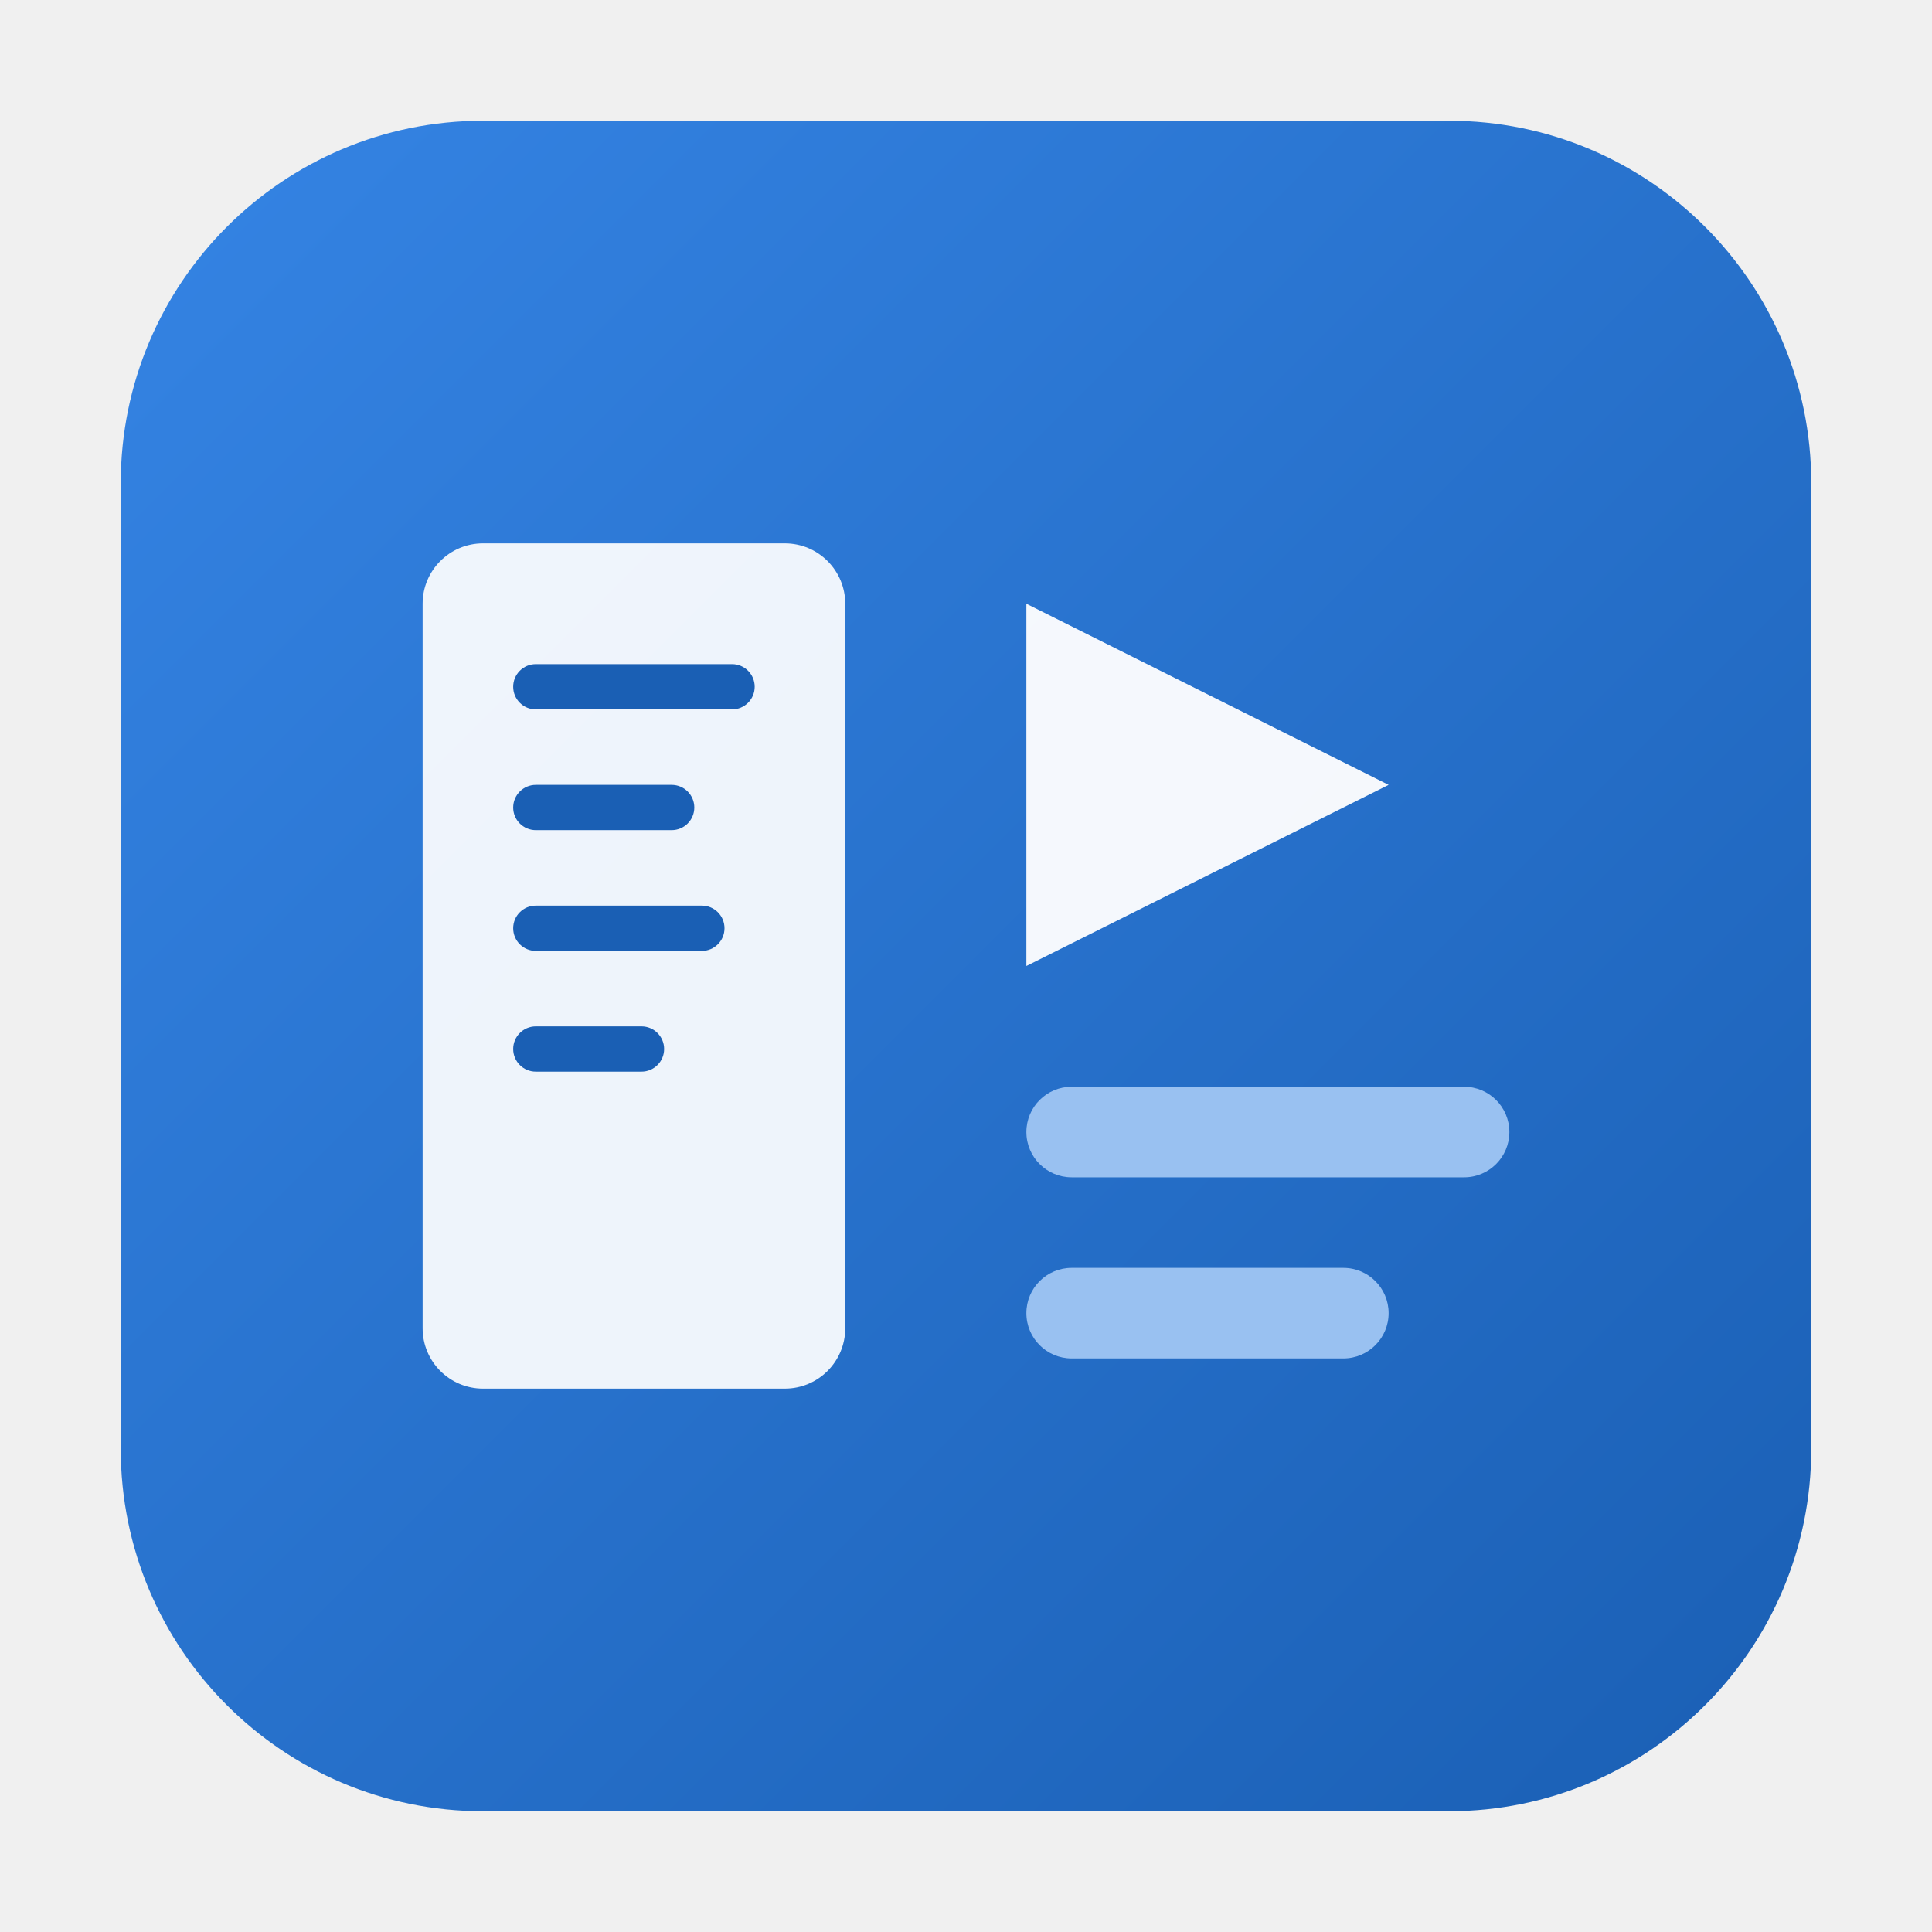
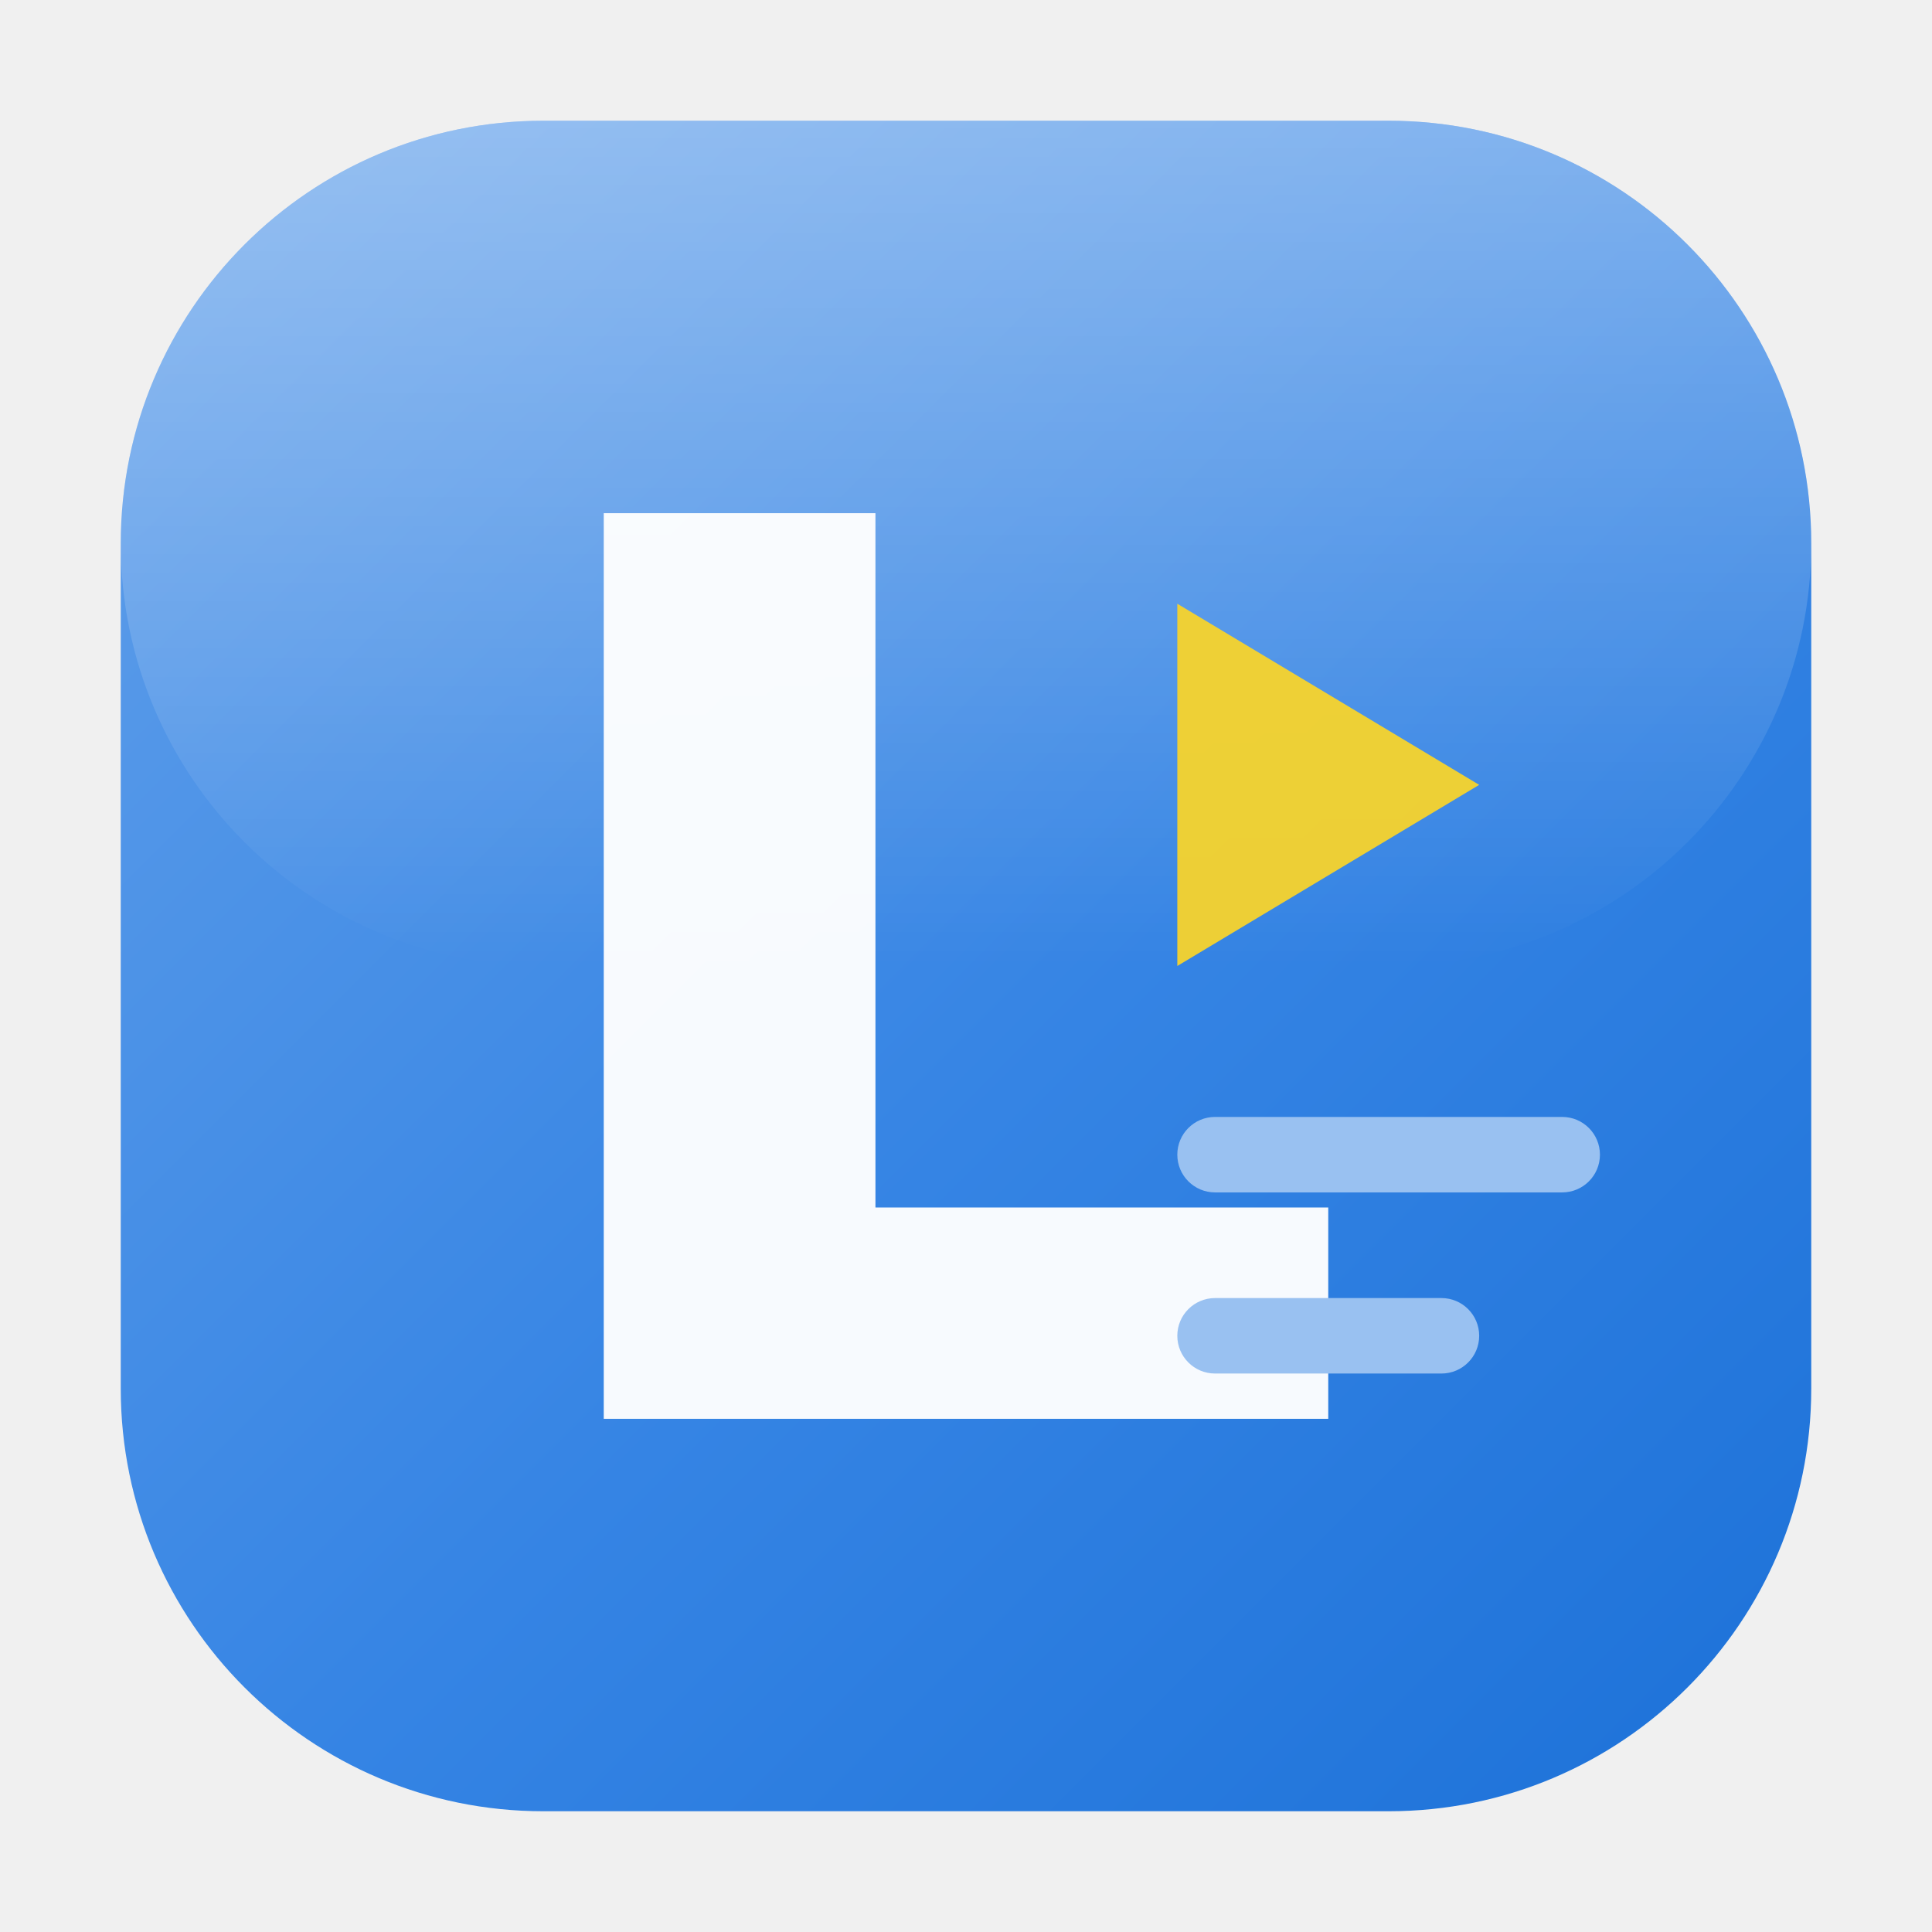
<svg xmlns="http://www.w3.org/2000/svg" viewBox="0 0 128 128" width="128" height="128">
  <defs>
    <linearGradient id="bg" x1="0" y1="0" x2="1" y2="1">
-       <stop offset="0%" stop-color="#3584e4" />
-       <stop offset="100%" stop-color="#1a5fb4" />
+       <stop offset="0%" stop-color="#62a0ea" />
+       <stop offset="55%" stop-color="#3584e4" />
+       <stop offset="100%" stop-color="#1c71d8" />
+     </linearGradient>
+     <linearGradient id="glow" x1="0.5" y1="0" x2="0.5" y2="1">
+       <stop offset="0%" stop-color="#ffffff" stop-opacity="0.35" />
+       <stop offset="100%" stop-color="#ffffff" stop-opacity="0" />
    </linearGradient>
  </defs>
-   <rect x="8" y="8" width="112" height="112" rx="24" fill="url(#bg)" />
-   <rect x="28" y="36" width="28" height="56" rx="4" fill="#ffffff" opacity="0.92" />
-   <rect x="34" y="44" width="16" height="3" rx="1.5" fill="#1a5fb4" />
-   <rect x="34" y="52" width="12" height="3" rx="1.5" fill="#1a5fb4" />
-   <rect x="34" y="60" width="14" height="3" rx="1.5" fill="#1a5fb4" />
-   <rect x="34" y="68" width="10" height="3" rx="1.5" fill="#1a5fb4" />
-   <path d="M68 40 L92 52 L68 64 Z" fill="#ffffff" opacity="0.95" />
-   <rect x="68" y="72" width="32" height="6" rx="3" fill="#99c1f1" />
-   <rect x="68" y="84" width="24" height="6" rx="3" fill="#99c1f1" />
+   <rect x="8" y="8" width="112" height="112" rx="28" fill="url(#bg)" />
+   <rect x="8" y="8" width="112" height="56" rx="28" fill="url(#glow)" />
+   <path d="M40 34 h18 v46 h30 v14 H40 Z" fill="#ffffff" opacity="0.96" />
+   <path d="M78 40 L98 52 L78 64 Z" fill="#f6d32d" opacity="0.95" />
+   <rect x="78" y="74" width="28" height="5" rx="2.5" fill="#99c1f1" />
+   <rect x="78" y="86" width="20" height="5" rx="2.5" fill="#99c1f1" />
</svg>
